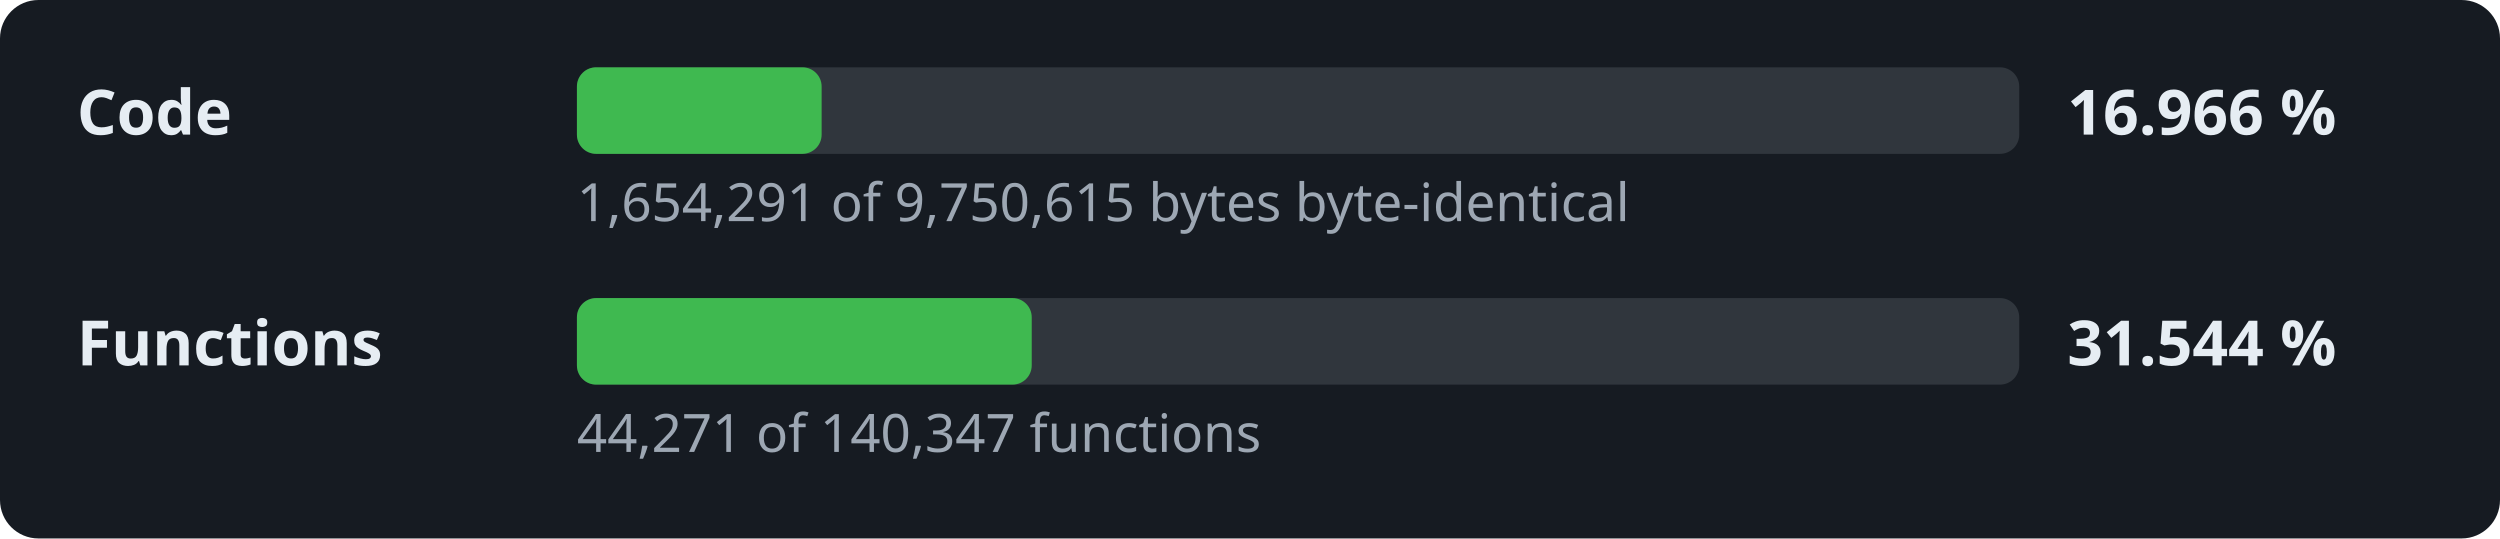
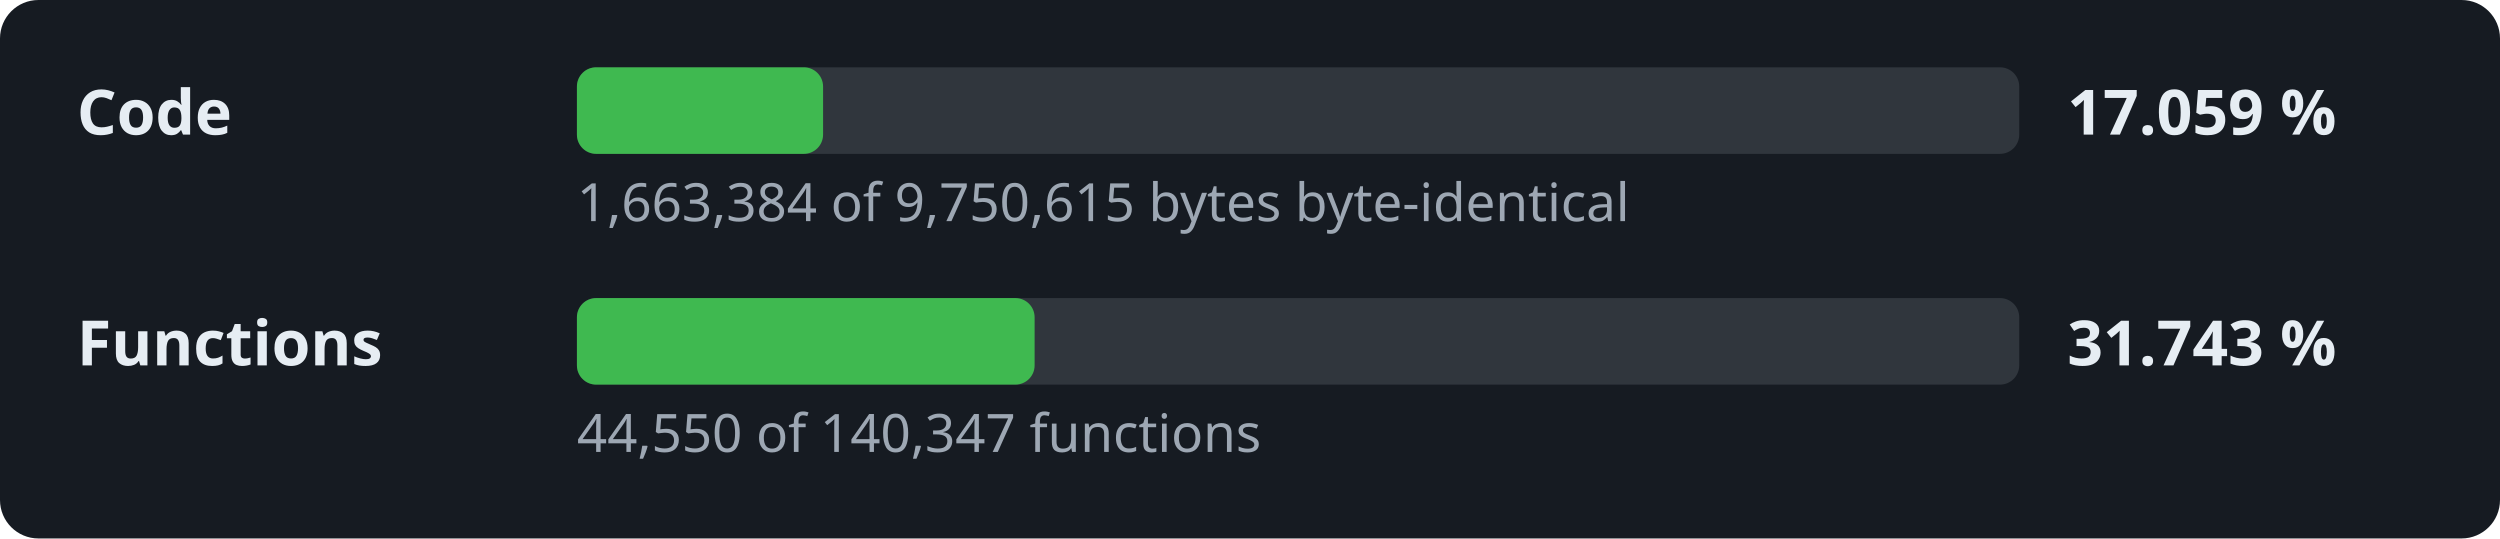
- <svg xmlns="http://www.w3.org/2000/svg" width="520" height="112" viewBox="0 0 520 112" role="img" aria-label="Decompilation progress: 16.966 % of the code">
+ <svg xmlns="http://www.w3.org/2000/svg" width="520" height="112" viewBox="0 0 520 112" role="img" aria-label="Decompilation progress: 17.059 % of the code">
  <style>.l,.v{font:600 13px sans-serif;fill:#e6edf3}.d{font:11px sans-serif;fill:#9da7b3}.t{fill:#30363d}.f{fill:#3fb950}</style>
  <rect width="520" height="112" rx="8" fill="#161b22" />
  <text x="16" y="28" class="l">Code</text>
  <rect x="120" y="14" width="300" height="18" rx="4" class="t" />
-   <rect x="120" y="14" width="50.9" height="18" rx="4" class="f" />
-   <text x="430" y="28" class="v">16.966 %</text>
-   <text x="120" y="46" class="d">1,654,291 of 9,750,615 bytes byte-identical</text>
+   <rect x="120" y="14" width="51.2" height="18" rx="4" class="f" />
+   <text x="430" y="28" class="v">17.059 %</text>
+   <text x="120" y="46" class="d">1,663,384 of 9,750,615 bytes byte-identical</text>
  <text x="16" y="76" class="l">Functions</text>
  <rect x="120" y="62" width="300" height="18" rx="4" class="t" />
-   <rect x="120" y="62" width="94.6" height="18" rx="4" class="f" />
-   <text x="430" y="76" class="v">31.544 %</text>
-   <text x="120" y="94" class="d">44,271 of 140,347 functions</text>
+   <rect x="120" y="62" width="95.2" height="18" rx="4" class="f" />
+   <text x="430" y="76" class="v">31.743 %</text>
+   <text x="120" y="94" class="d">44,550 of 140,347 functions</text>
</svg>
